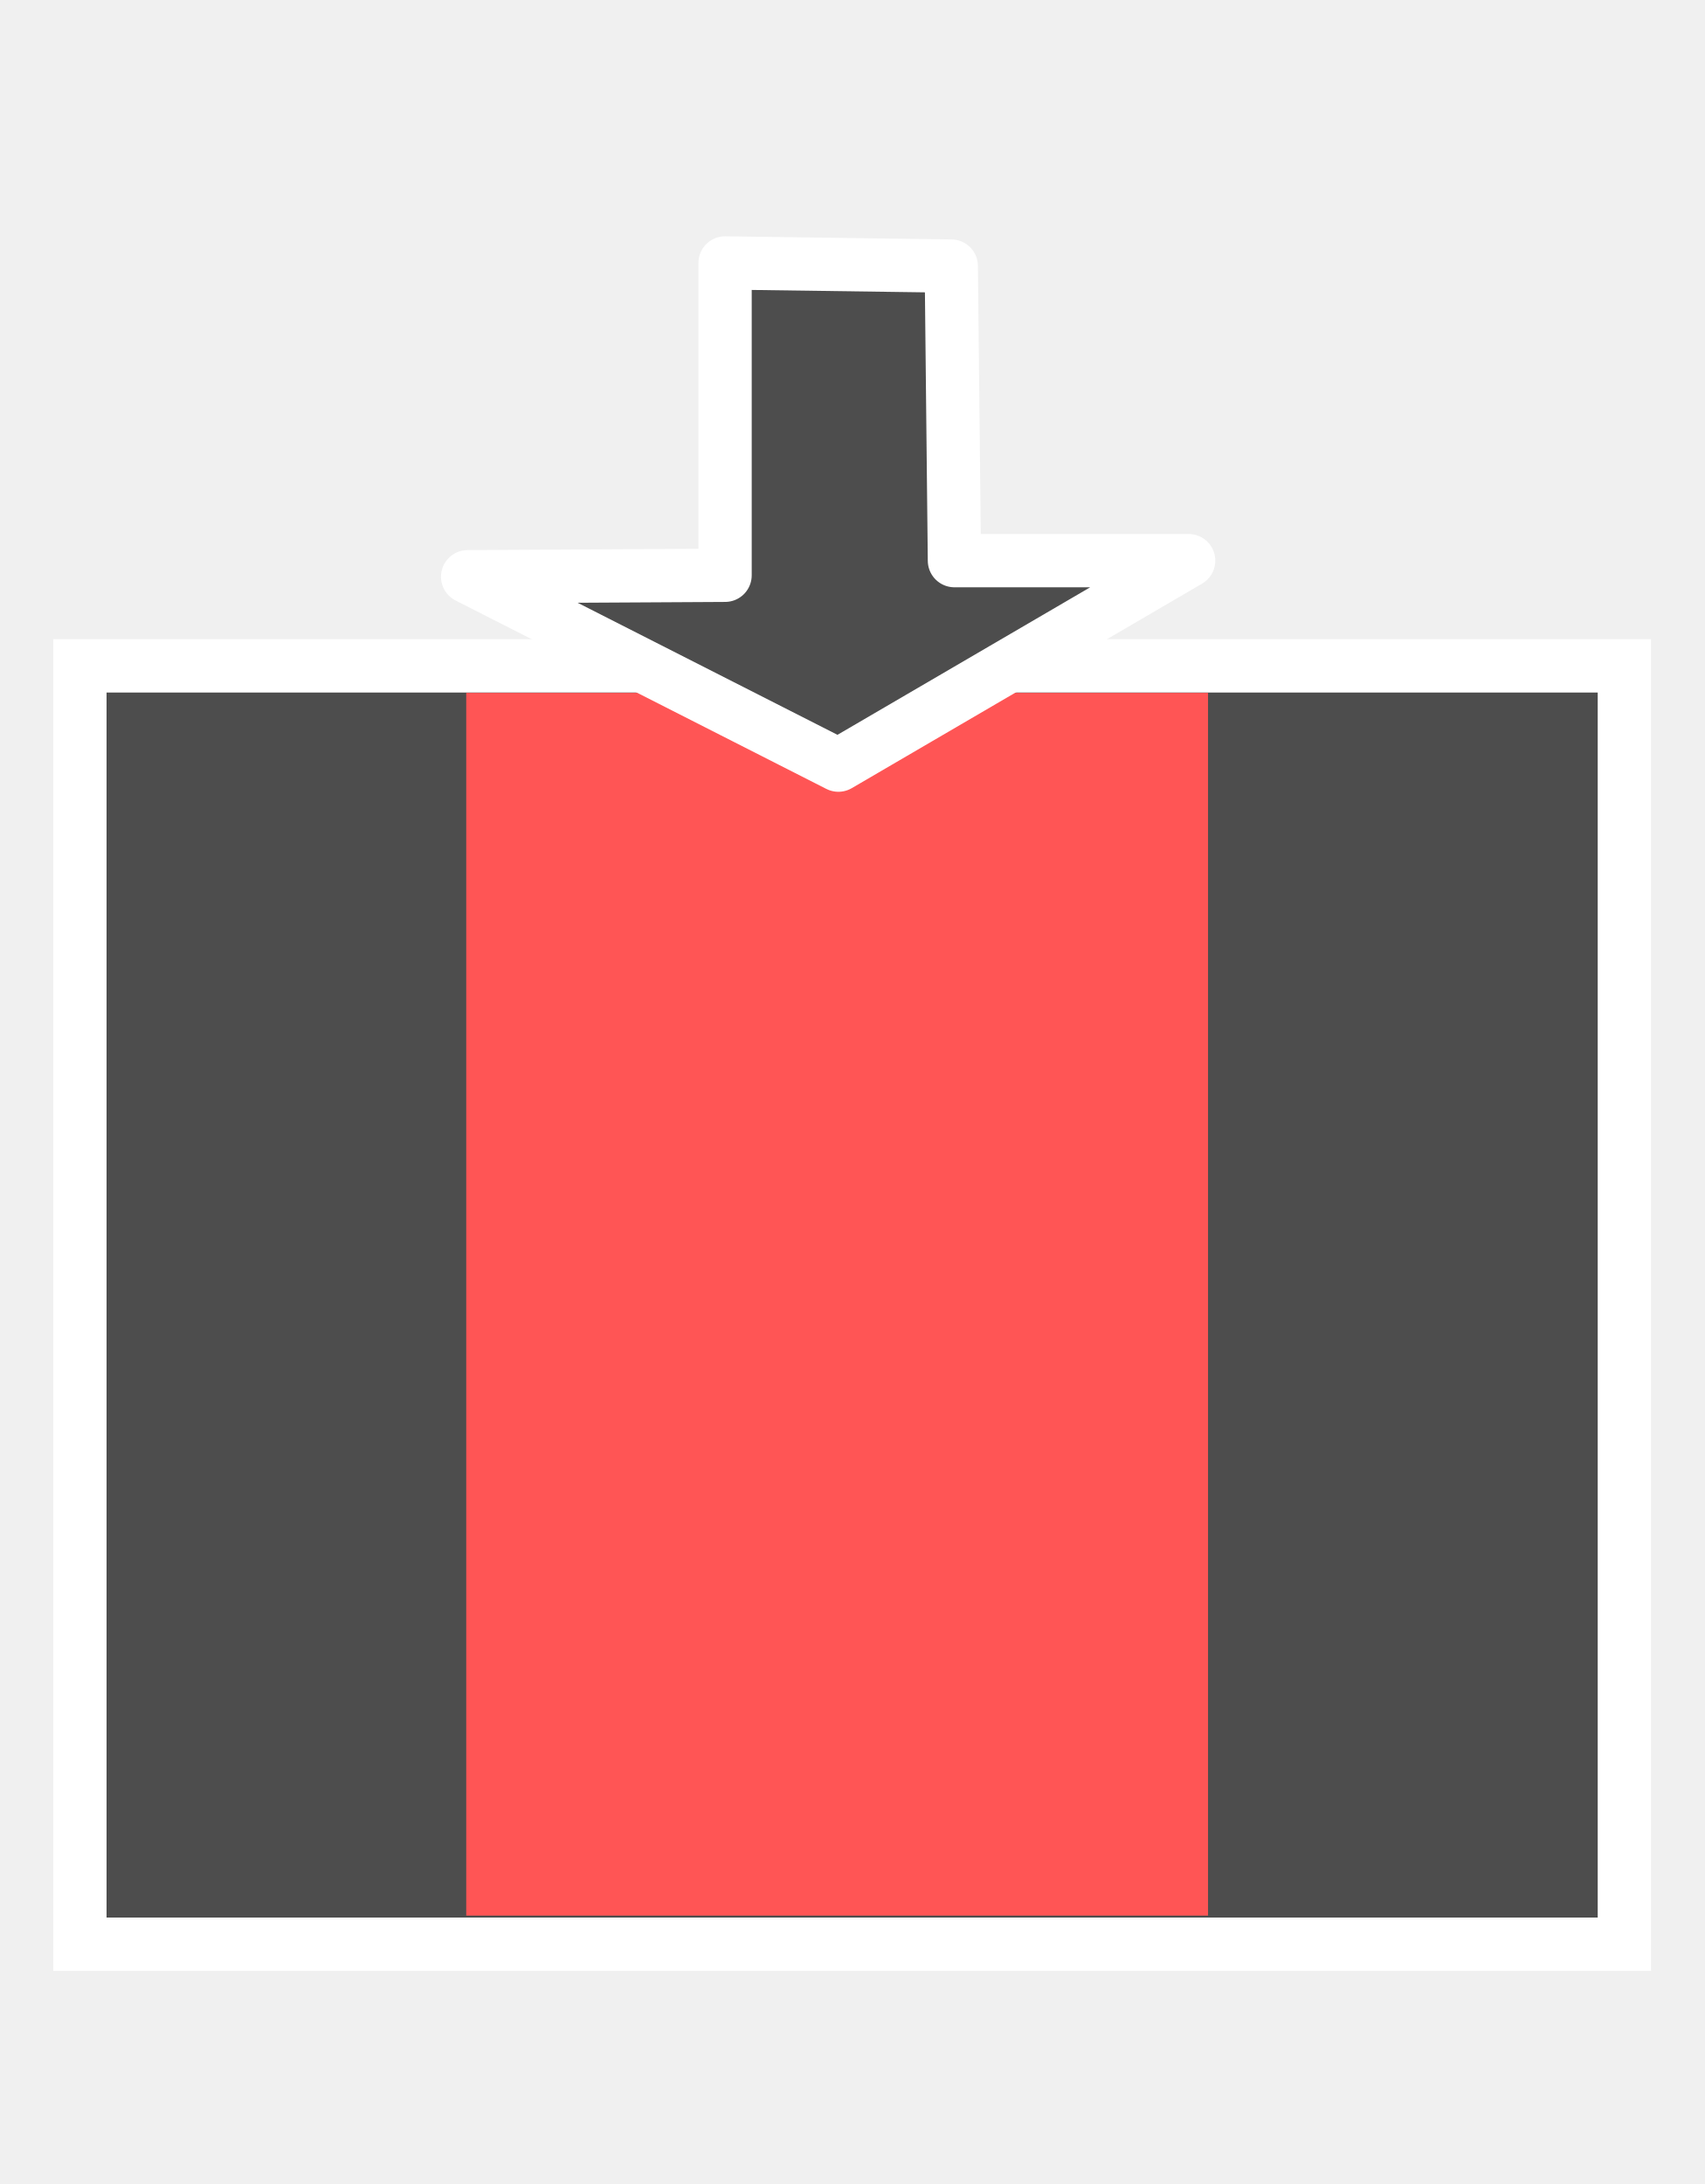
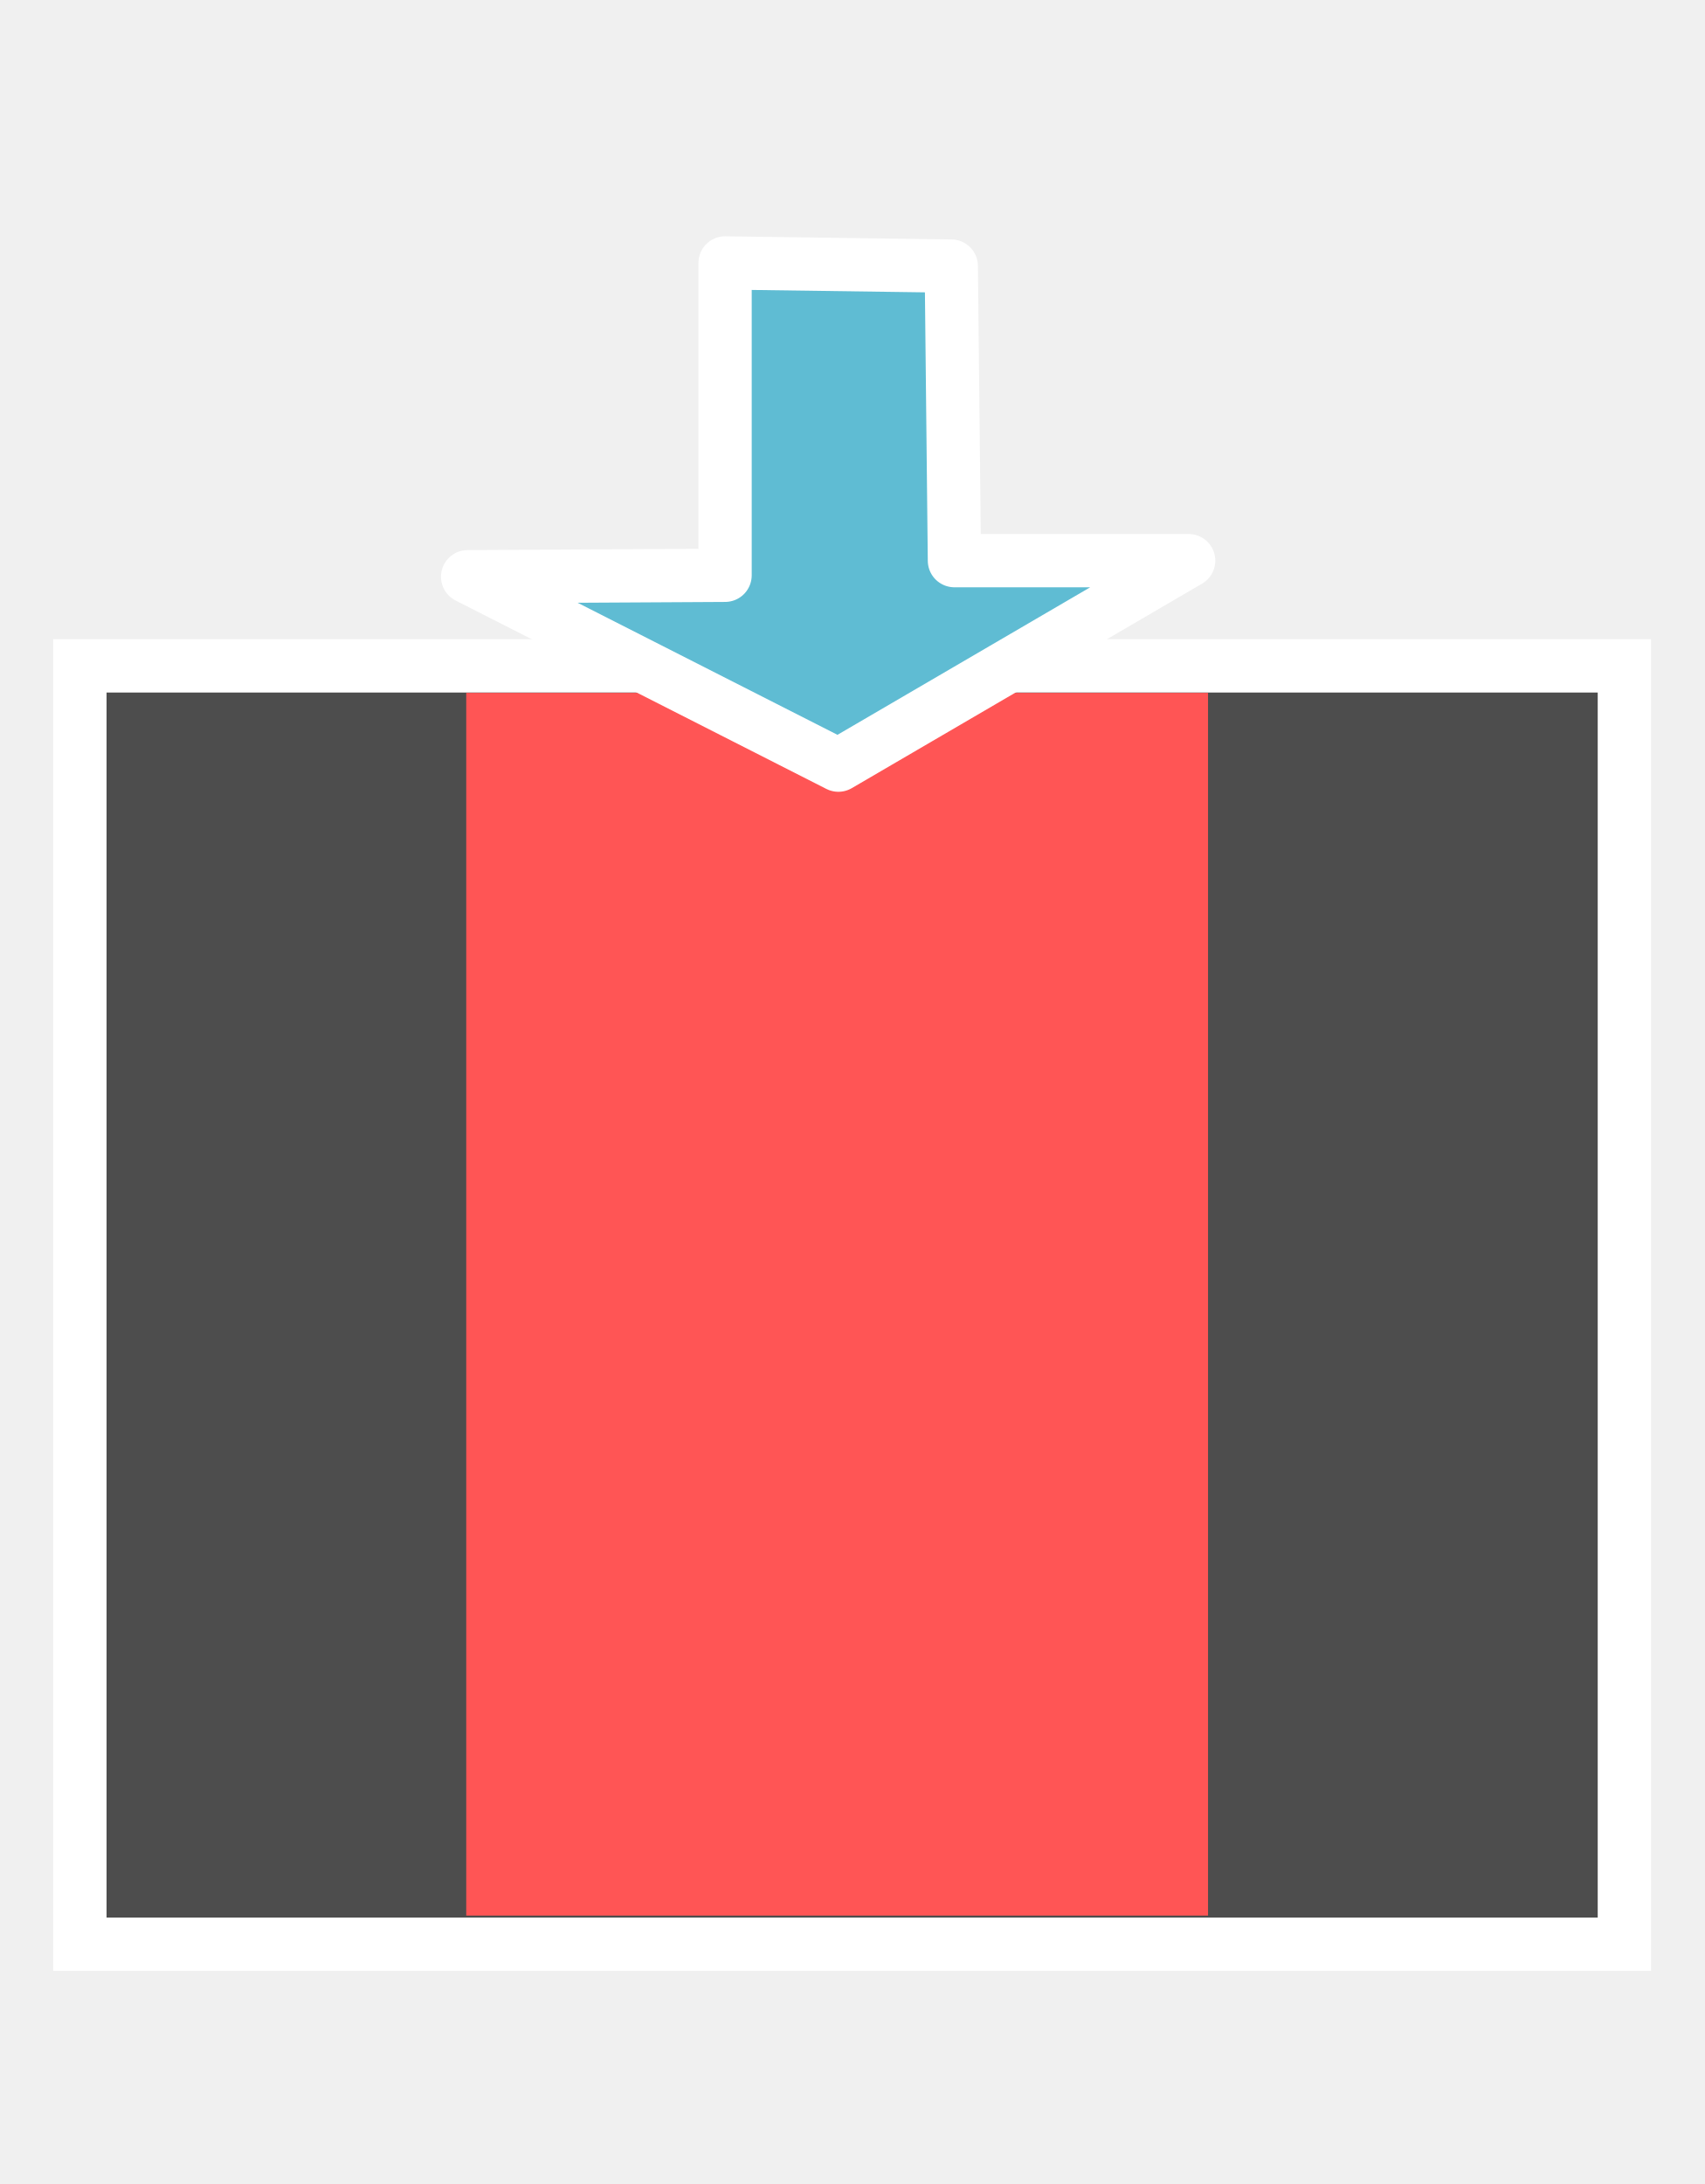
<svg xmlns="http://www.w3.org/2000/svg" id="svg2" version="1.1" width="32" height="41">
  <defs id="defs6" />
  <rect style="opacity:1;fill:#4d4d4d;fill-opacity:1;stroke:#ffffff;stroke-width:1.001;stroke-linecap:round;stroke-linejoin:miter;stroke-miterlimit:4;stroke-dasharray:none;stroke-opacity:1" id="rect4151" width="28.999" height="23.999" x="1.5" y="12.5" />
  <rect style="opacity:1;fill:#ff5555;fill-opacity:1;stroke:none;stroke-width:2;stroke-linecap:round;stroke-linejoin:round;stroke-miterlimit:4;stroke-dasharray:none;stroke-opacity:1" id="rect3334" width="13.928" height="22.954" x="8.754" y="13.007" />
-   <path style="fill:#4d4d4d;fill-rule:evenodd;stroke:#ffffff;stroke-width:1px;stroke-linecap:round;stroke-linejoin:round;stroke-opacity:1" d="m 15.741,14.364 -6.961,-3.537 4.834,-0.027 0,-5.864 4.247,0.059 0.059,5.53 4.398,0 z" id="path4153" />
+   <path style="fill:#5fbcd3;fill-rule:evenodd;stroke:#ffffff;stroke-width:1px;stroke-linecap:round;stroke-linejoin:round;stroke-opacity:1;fill-opacity:1" d="m 15.741,14.364 -6.961,-3.537 4.834,-0.027 0,-5.864 4.247,0.059 0.059,5.53 4.398,0 z" id="path4153" />
</svg>
